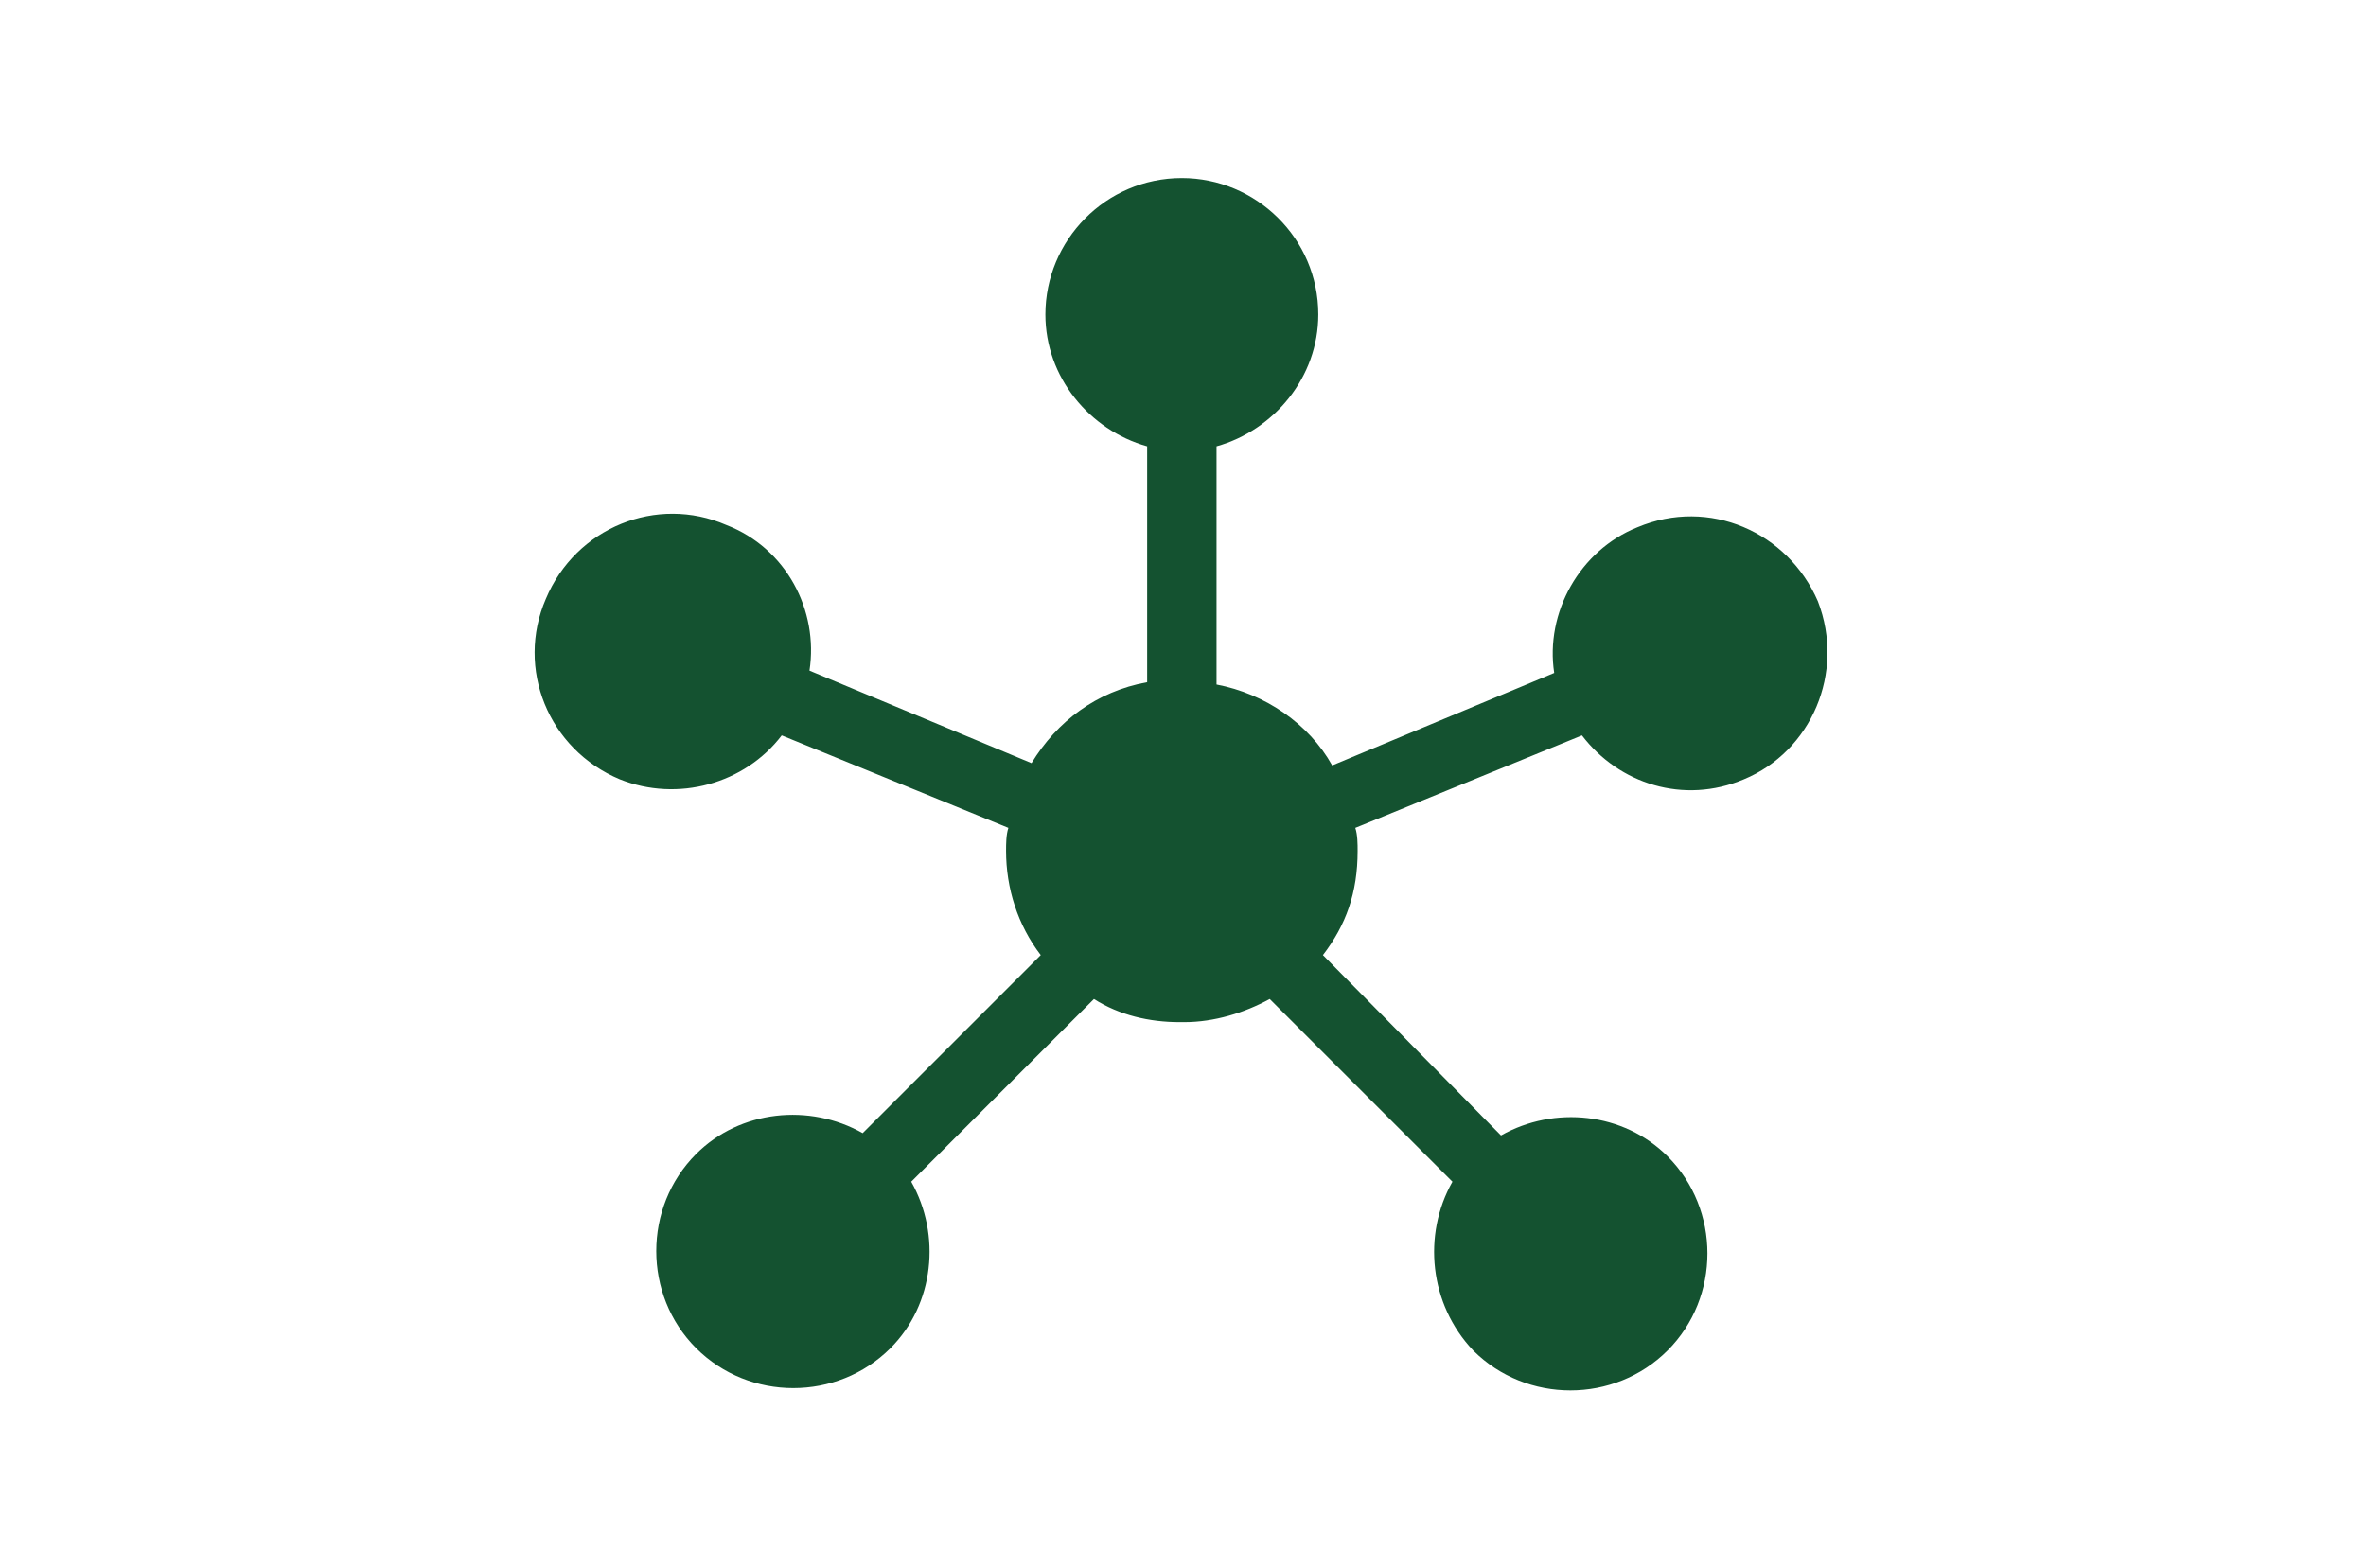
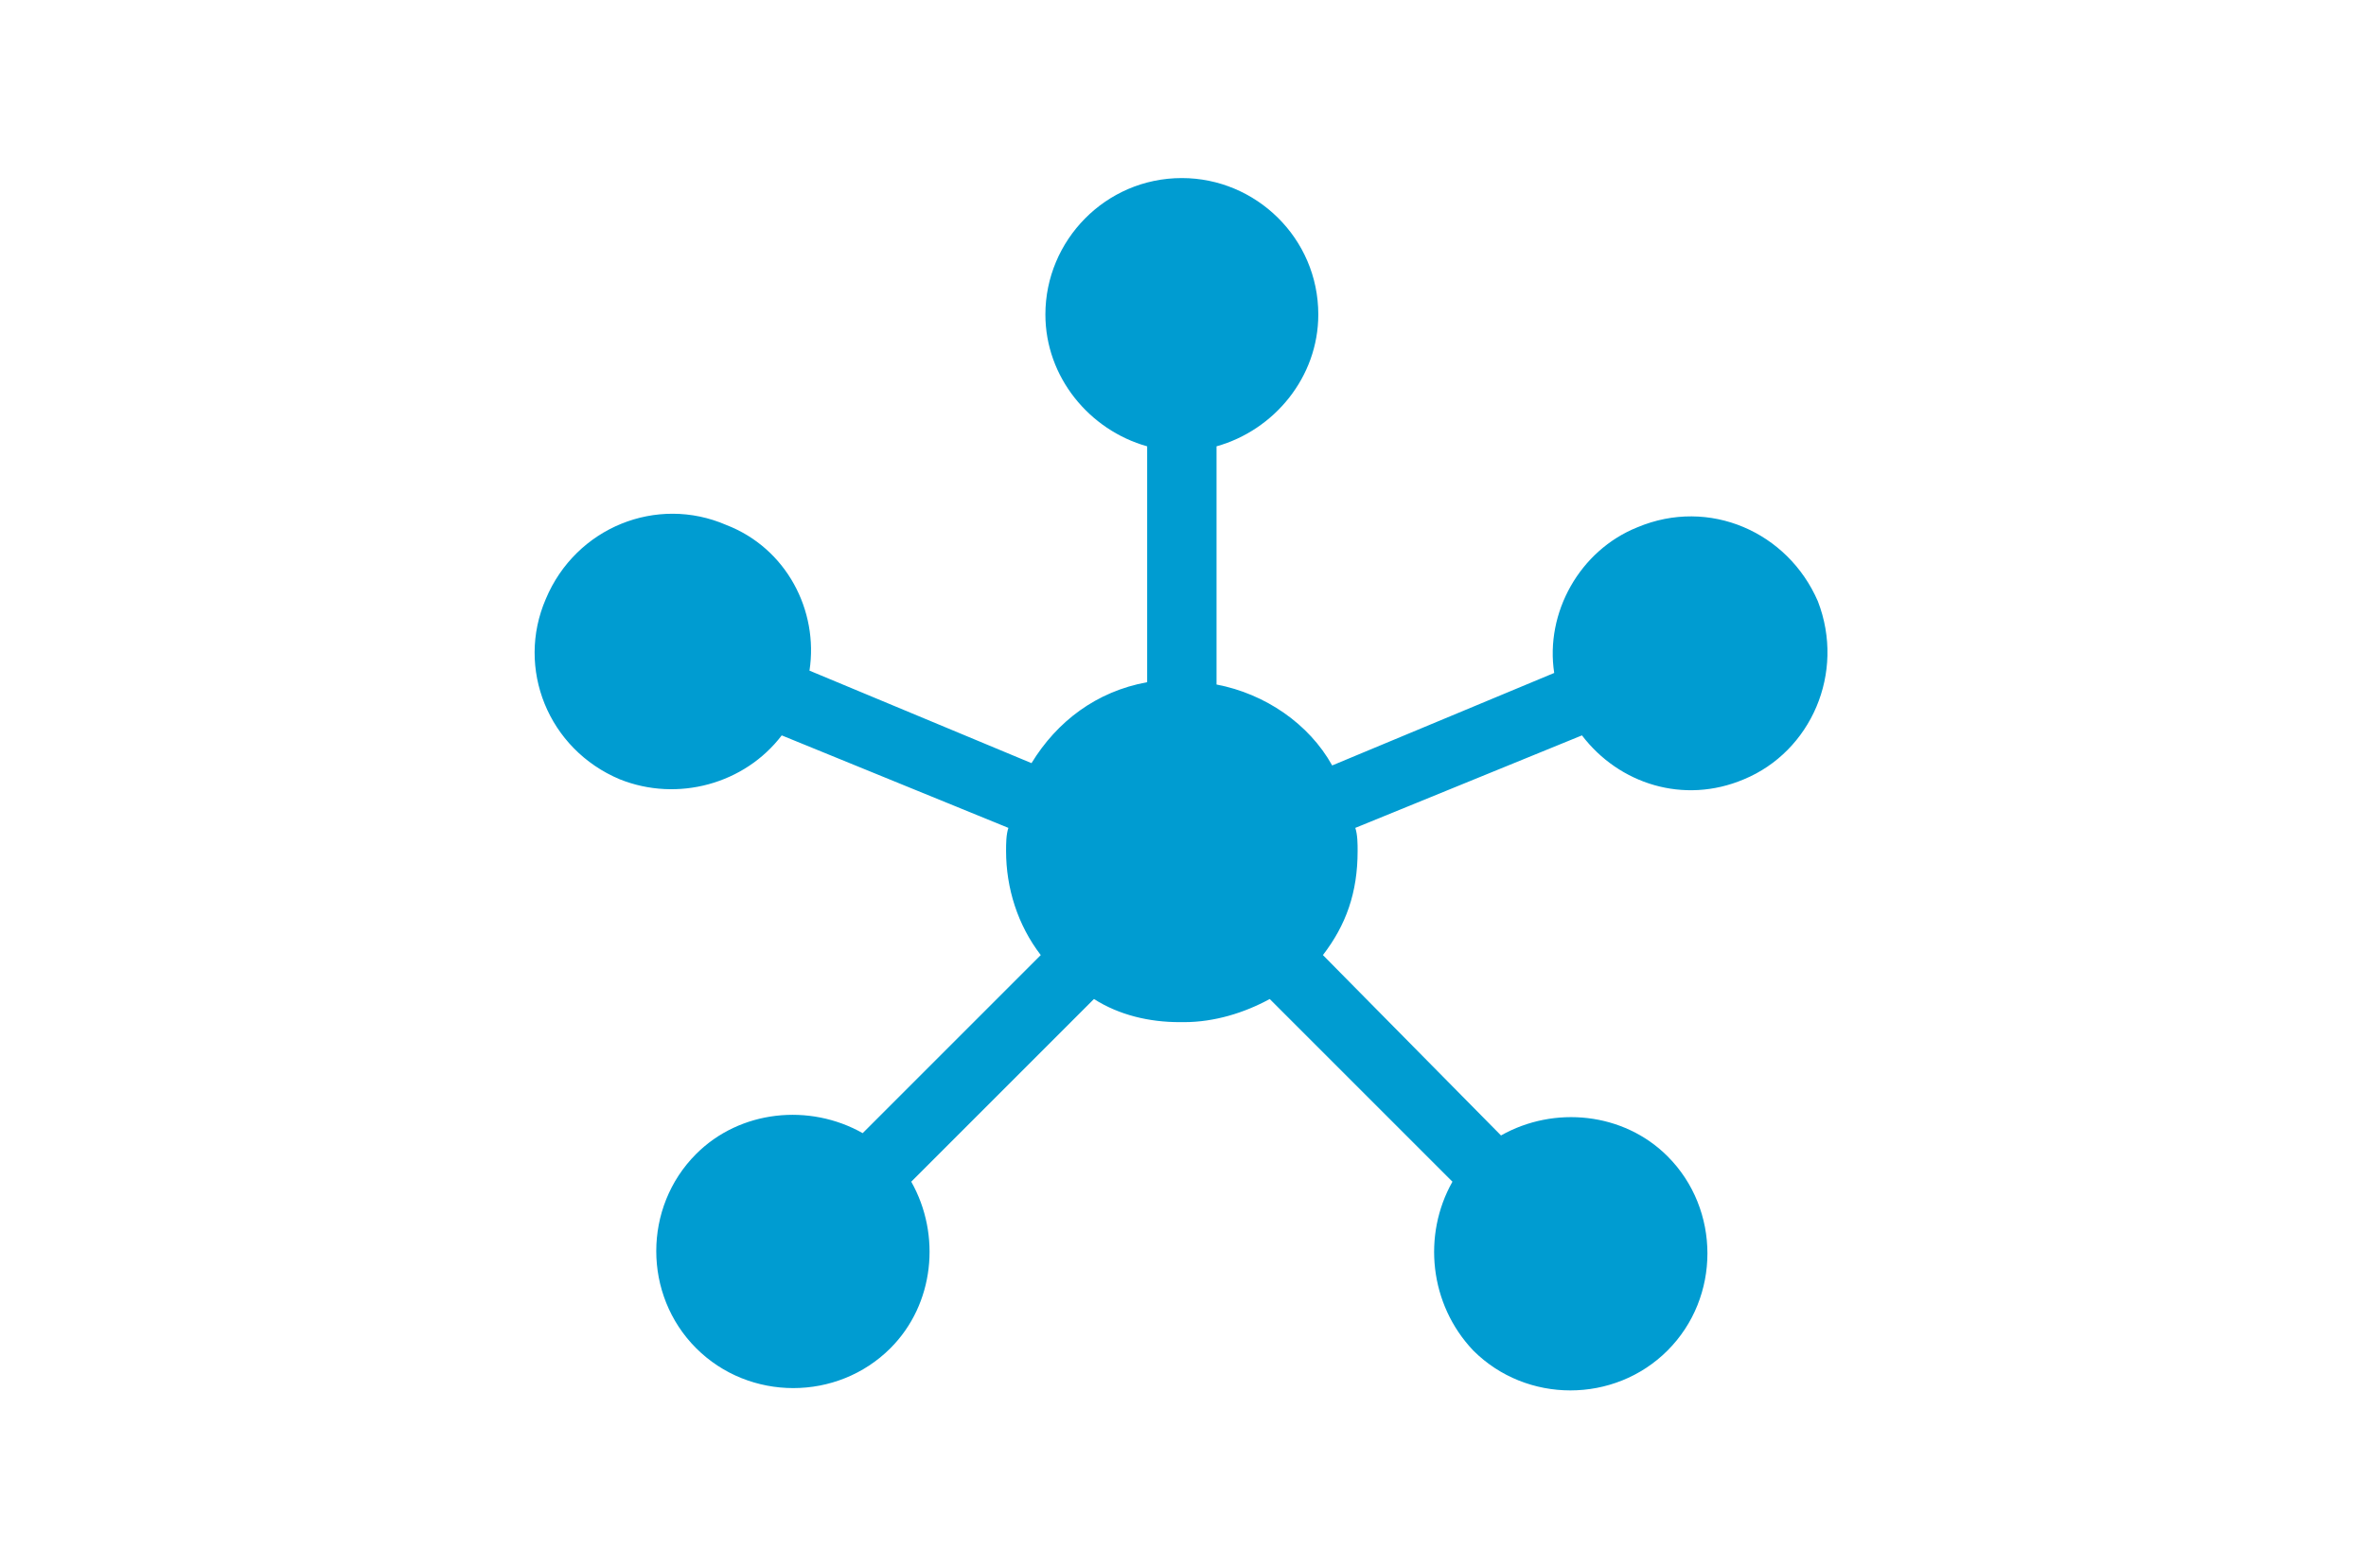
<svg xmlns="http://www.w3.org/2000/svg" version="1.1" id="Layer_1" x="0px" y="0px" viewBox="0 0 102.3 67.8" style="enable-background:new 0 0 102.3 67.8;" xml:space="preserve">
  <style type="text/css">
- 	.st0{fill:#145230;}
+ 	.st0{fill:#009cd1;}
</style>
  <path class="st0" d="M78.6,26c-1.3-3-4.7-4.5-7.8-3.2c-2.5,1-4,3.7-3.6,6.3l-9.6,4c-1-1.8-2.9-3.1-5-3.5V19.3c2.5-0.7,4.4-3,4.4-5.7  c0-3.3-2.7-5.9-5.9-5.9l0,0c-3.3,0-5.9,2.7-5.9,5.9c0,2.7,1.9,5,4.4,5.7v10.2c-2.2,0.4-3.9,1.7-5,3.5l-9.6-4c0.4-2.6-1-5.3-3.6-6.3  c-3-1.3-6.5,0.1-7.8,3.2c-1.3,3,0.1,6.5,3.2,7.8c2.5,1,5.4,0.2,7-1.9l9.8,4c-0.1,0.3-0.1,0.7-0.1,1c0,1.6,0.5,3.2,1.5,4.5L37.3,49  c-2.3-1.3-5.3-1-7.2,0.9c-2.3,2.3-2.3,6.1,0,8.4c2.3,2.3,6.1,2.3,8.4,0c1.9-1.9,2.2-4.9,0.9-7.2l7.9-7.9c1.1,0.7,2.4,1,3.7,1  c0.1,0,0.1,0,0.1,0c0.1,0,0.1,0,0.1,0c1.3,0,2.6-0.4,3.7-1l7.9,7.9c-1.3,2.3-1,5.3,0.9,7.3c2.3,2.3,6.1,2.3,8.4,0  c2.3-2.3,2.3-6.1,0-8.4c-1.9-1.9-4.9-2.2-7.2-0.9l-7.7-7.8c1-1.3,1.5-2.7,1.5-4.5c0-0.3,0-0.7-0.1-1l9.8-4c1.6,2.1,4.4,3,7,1.9  C78.3,32.5,79.8,29.1,78.6,26L78.6,26z" />
</svg>
